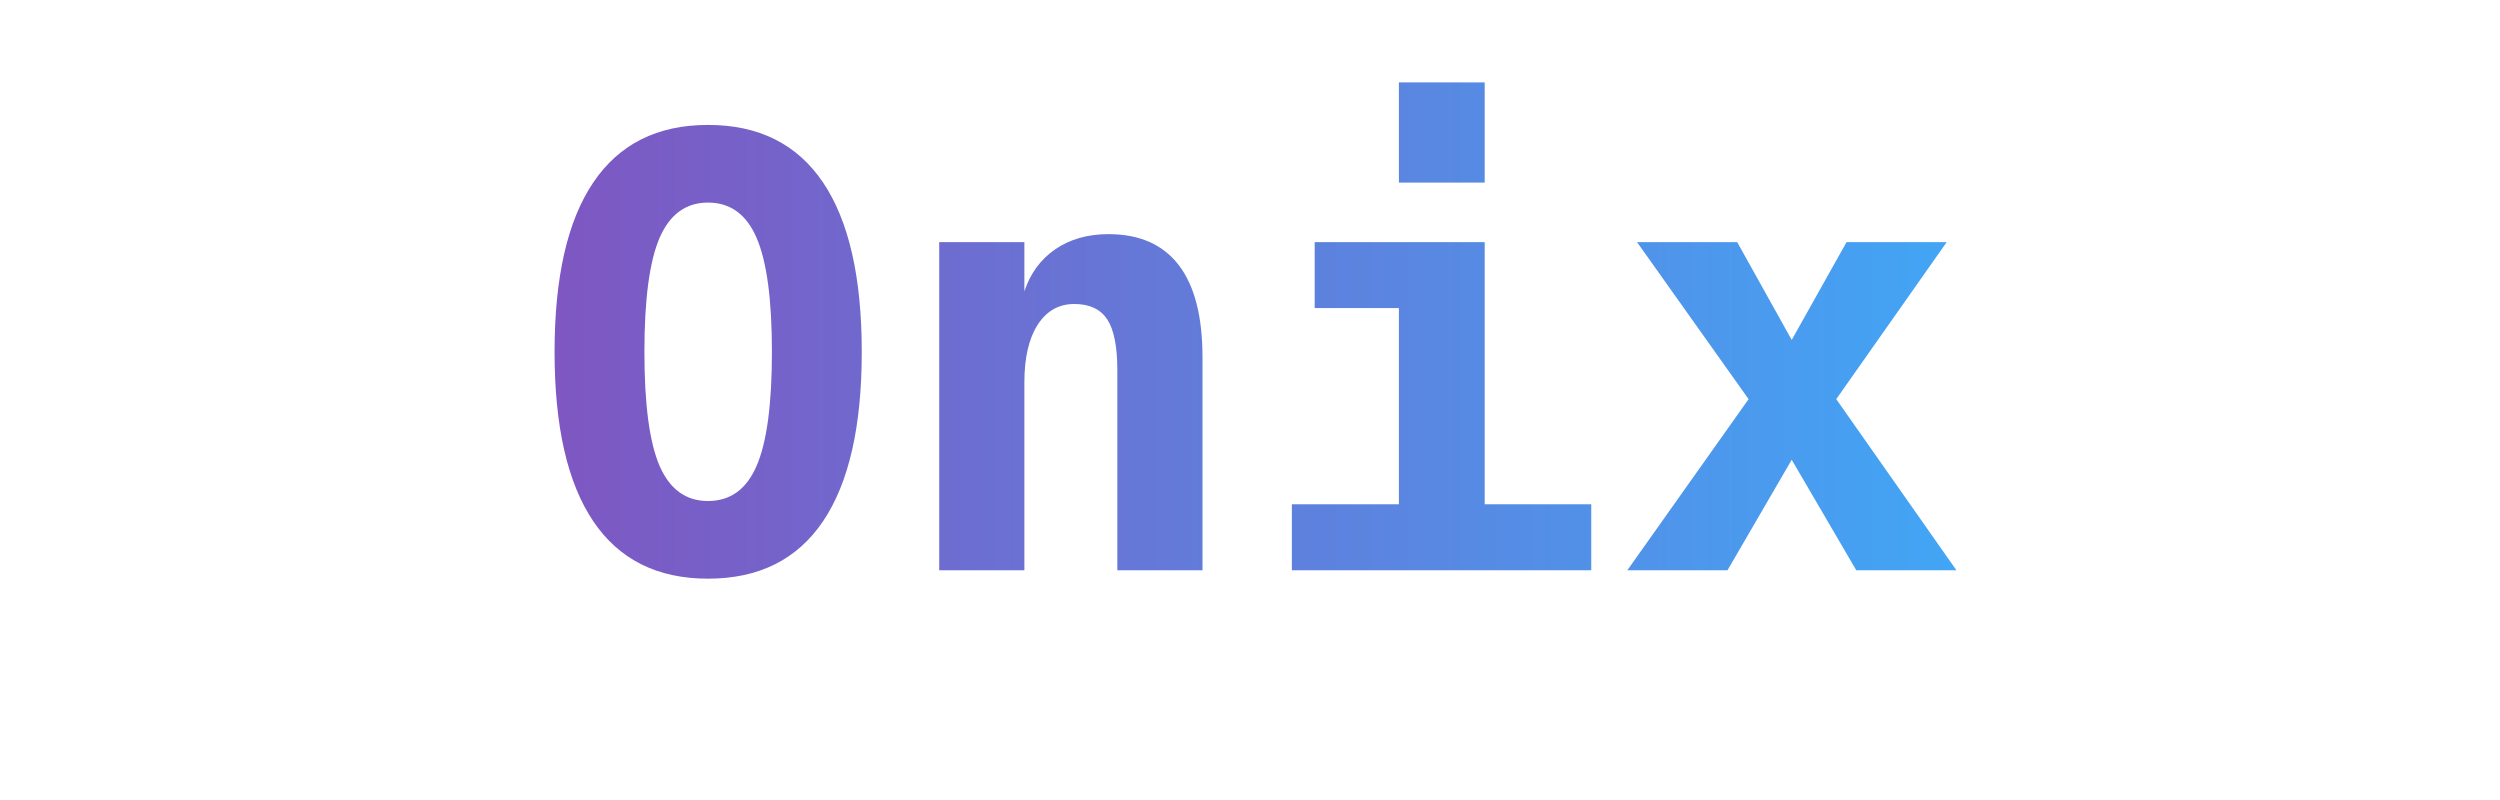
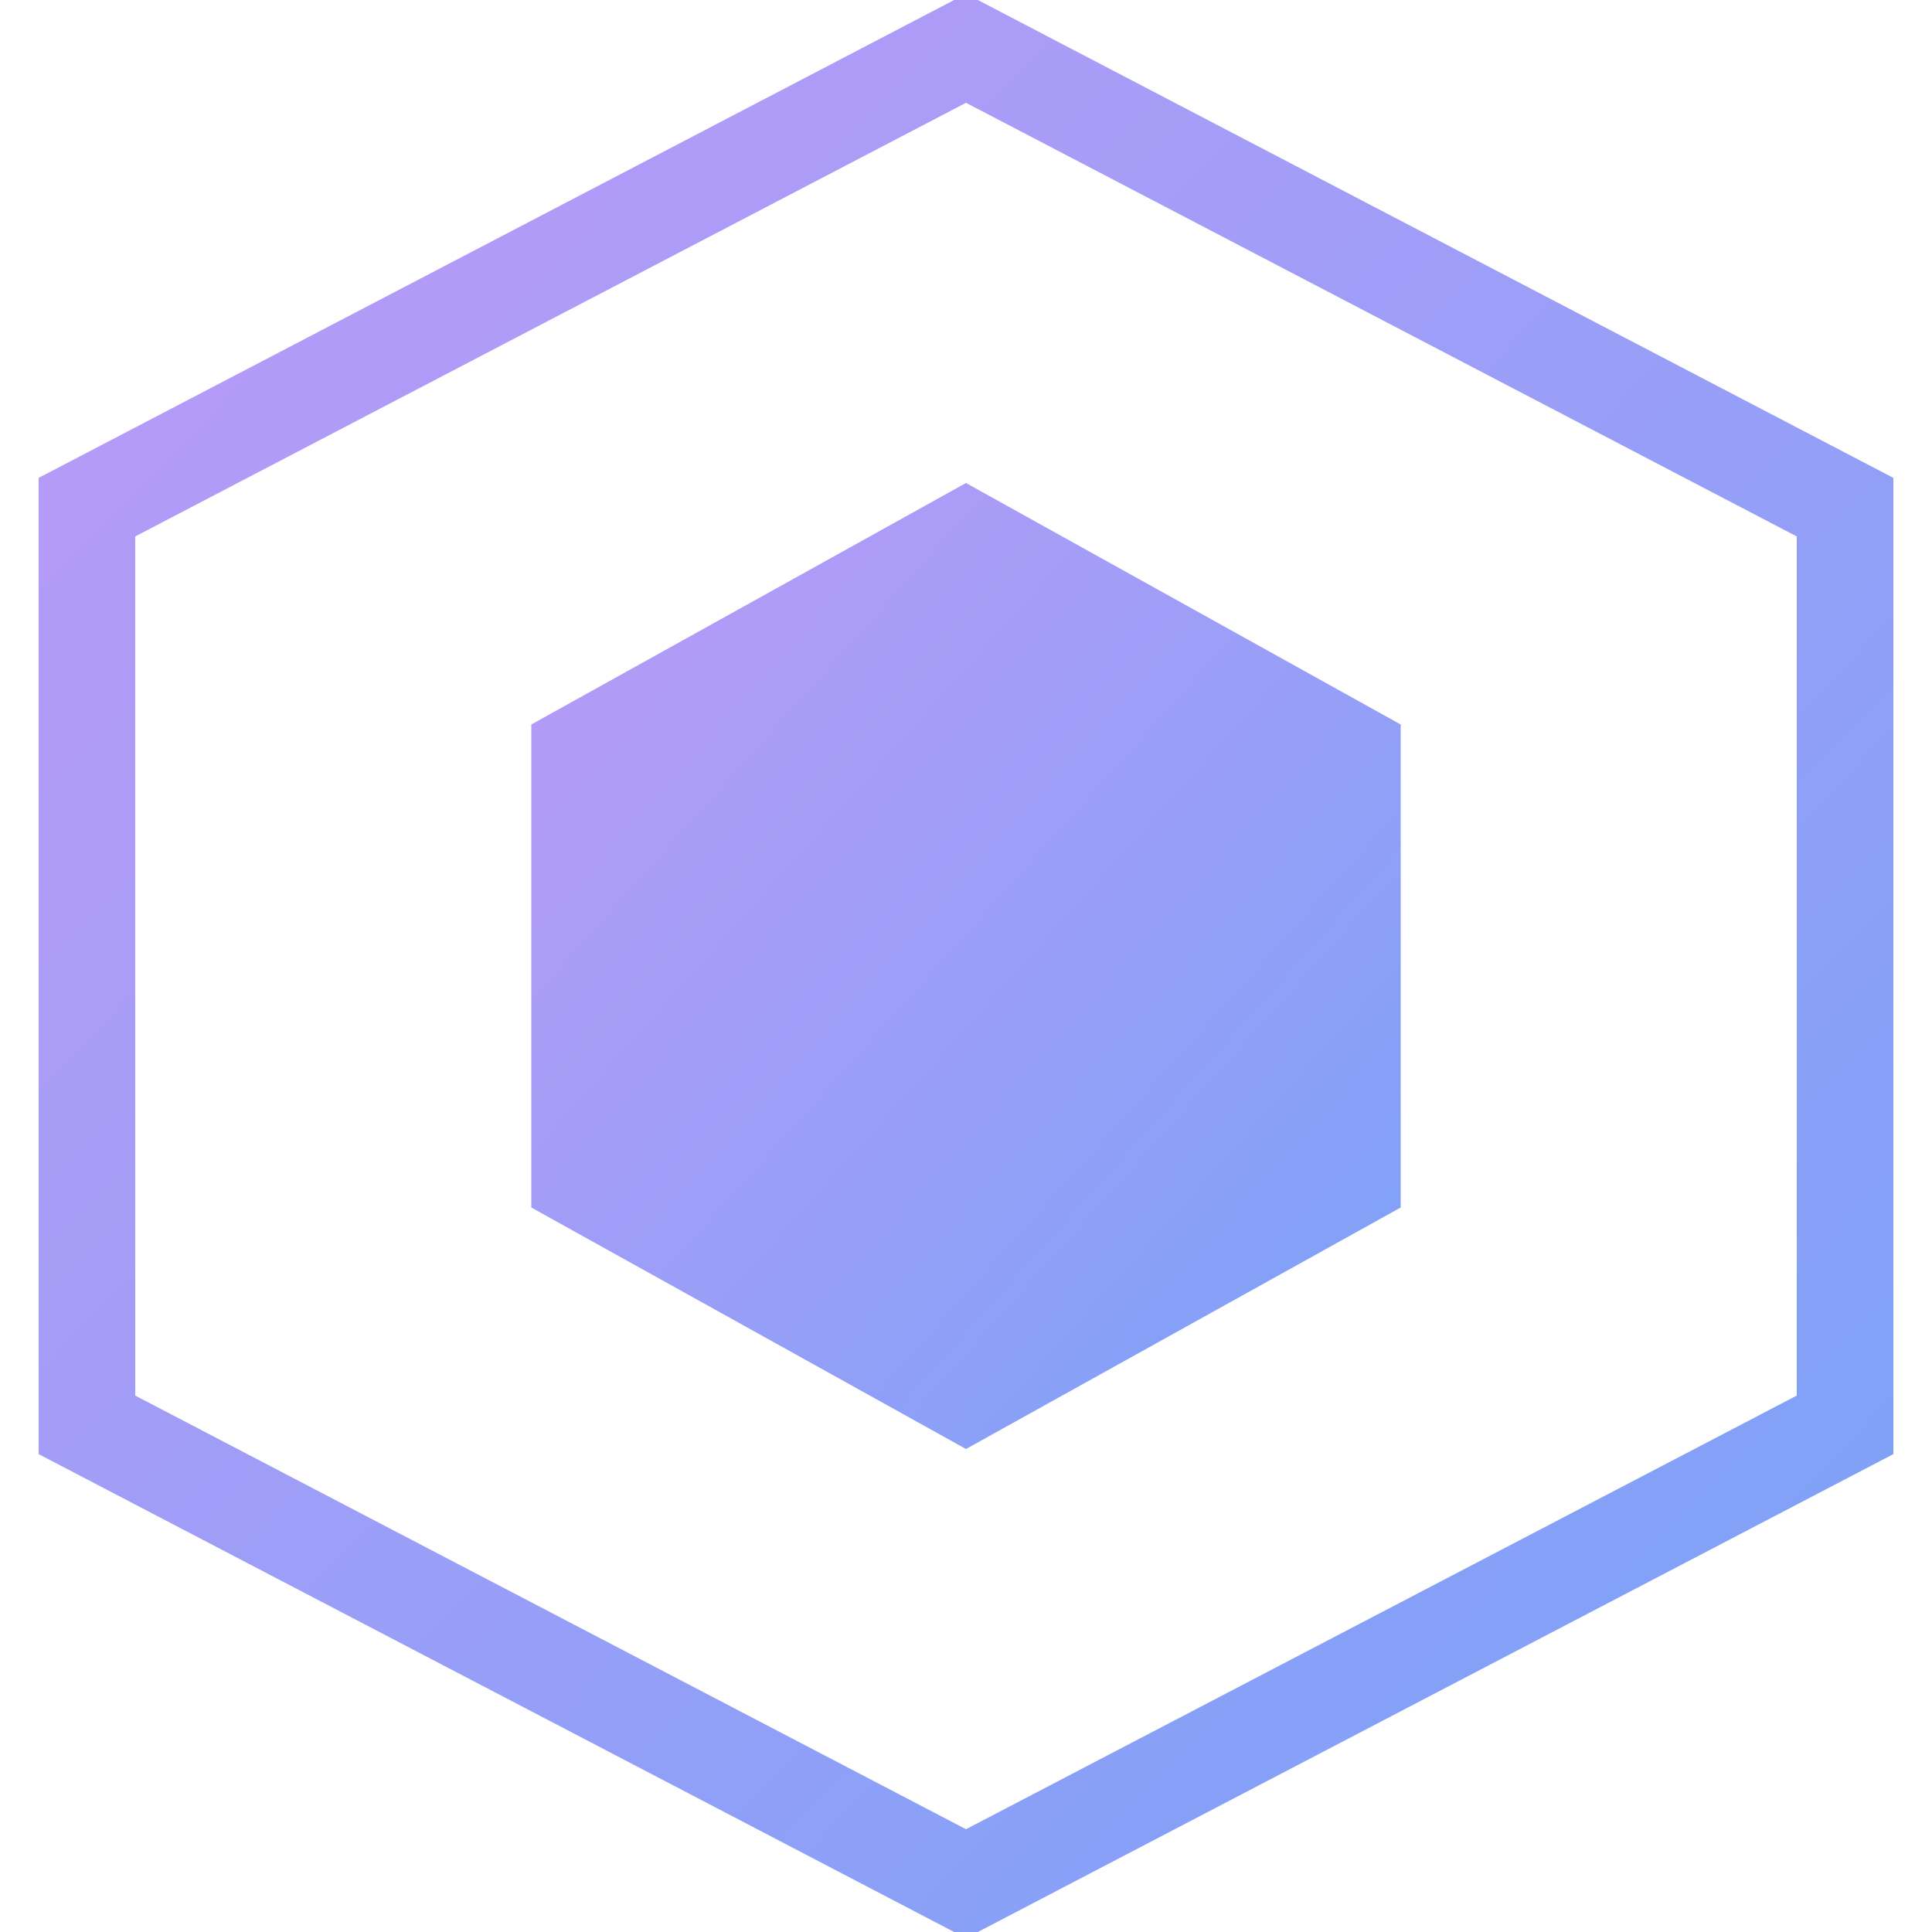
- <svg xmlns="http://www.w3.org/2000/svg" width="250" height="80" viewBox="0 0 250 80">
+ <svg xmlns="http://www.w3.org/2000/svg" width="150" height="150" viewBox="0 0 100 100">
  <defs>
-     <linearGradient id="gradient" x1="0%" y1="0%" x2="100%" y2="0%">
-       <stop offset="0%" style="stop-color:#7e57c2;stop-opacity:1" />
-       <stop offset="100%" style="stop-color:#42a5f5;stop-opacity:1" />
+     <linearGradient id="onyx-grad" x1="0%" y1="0%" x2="100%" y2="100%">
+       <stop offset="0%" stop-color="#bb9af7" />
+       <stop offset="100%" stop-color="#7aa2f7" />
    </linearGradient>
  </defs>
-   <text x="50%" y="50%" dominant-baseline="middle" text-anchor="middle" font-family="'JetBrains Mono', 'Fira Code', monospace, sans-serif" font-size="60" font-weight="bold" fill="url(#gradient)">
-     Onix
-   </text>
+   <path d="M50 2.5 L95.5 26.25 L95.5 73.75 L50 97.5 L4.5 73.75 L4.5 26.25 Z" fill="none" stroke="url(#onyx-grad)" stroke-width="5" />
+   <path d="M50 25 L72.5 37.5 L72.5 62.5 L50 75 L27.5 62.5 L27.5 37.5 Z" fill="url(#onyx-grad)" />
</svg>
